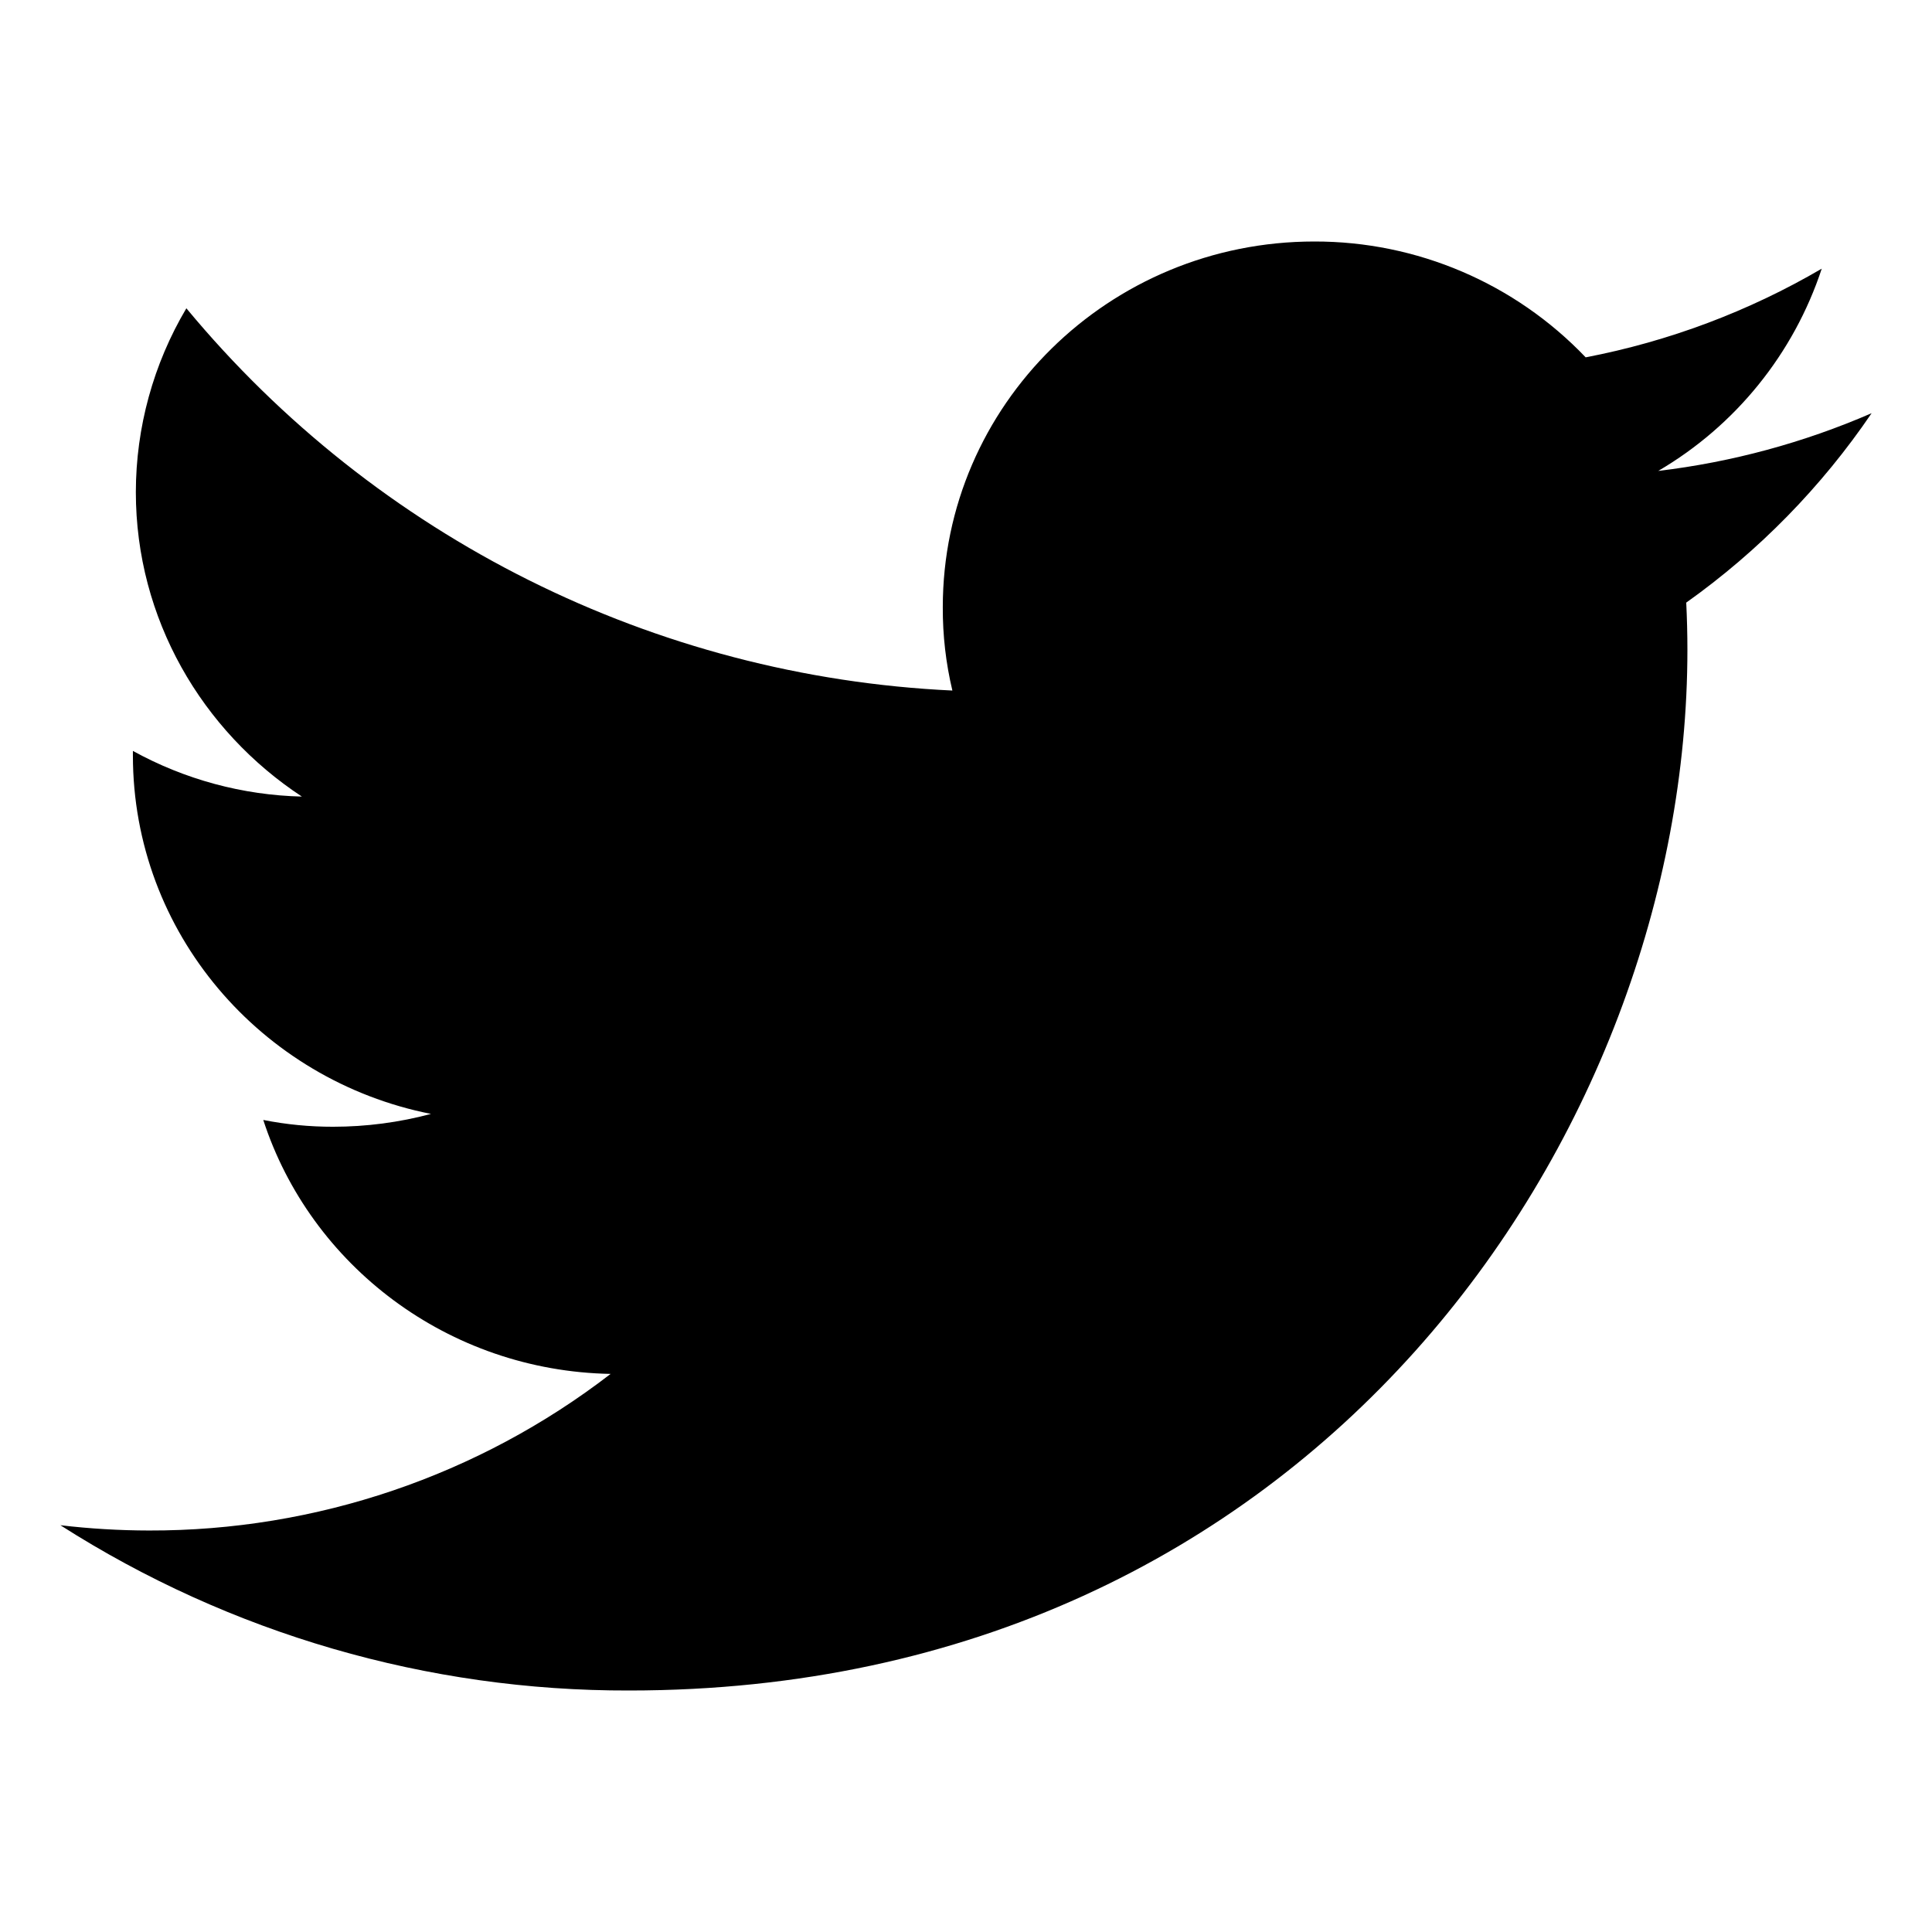
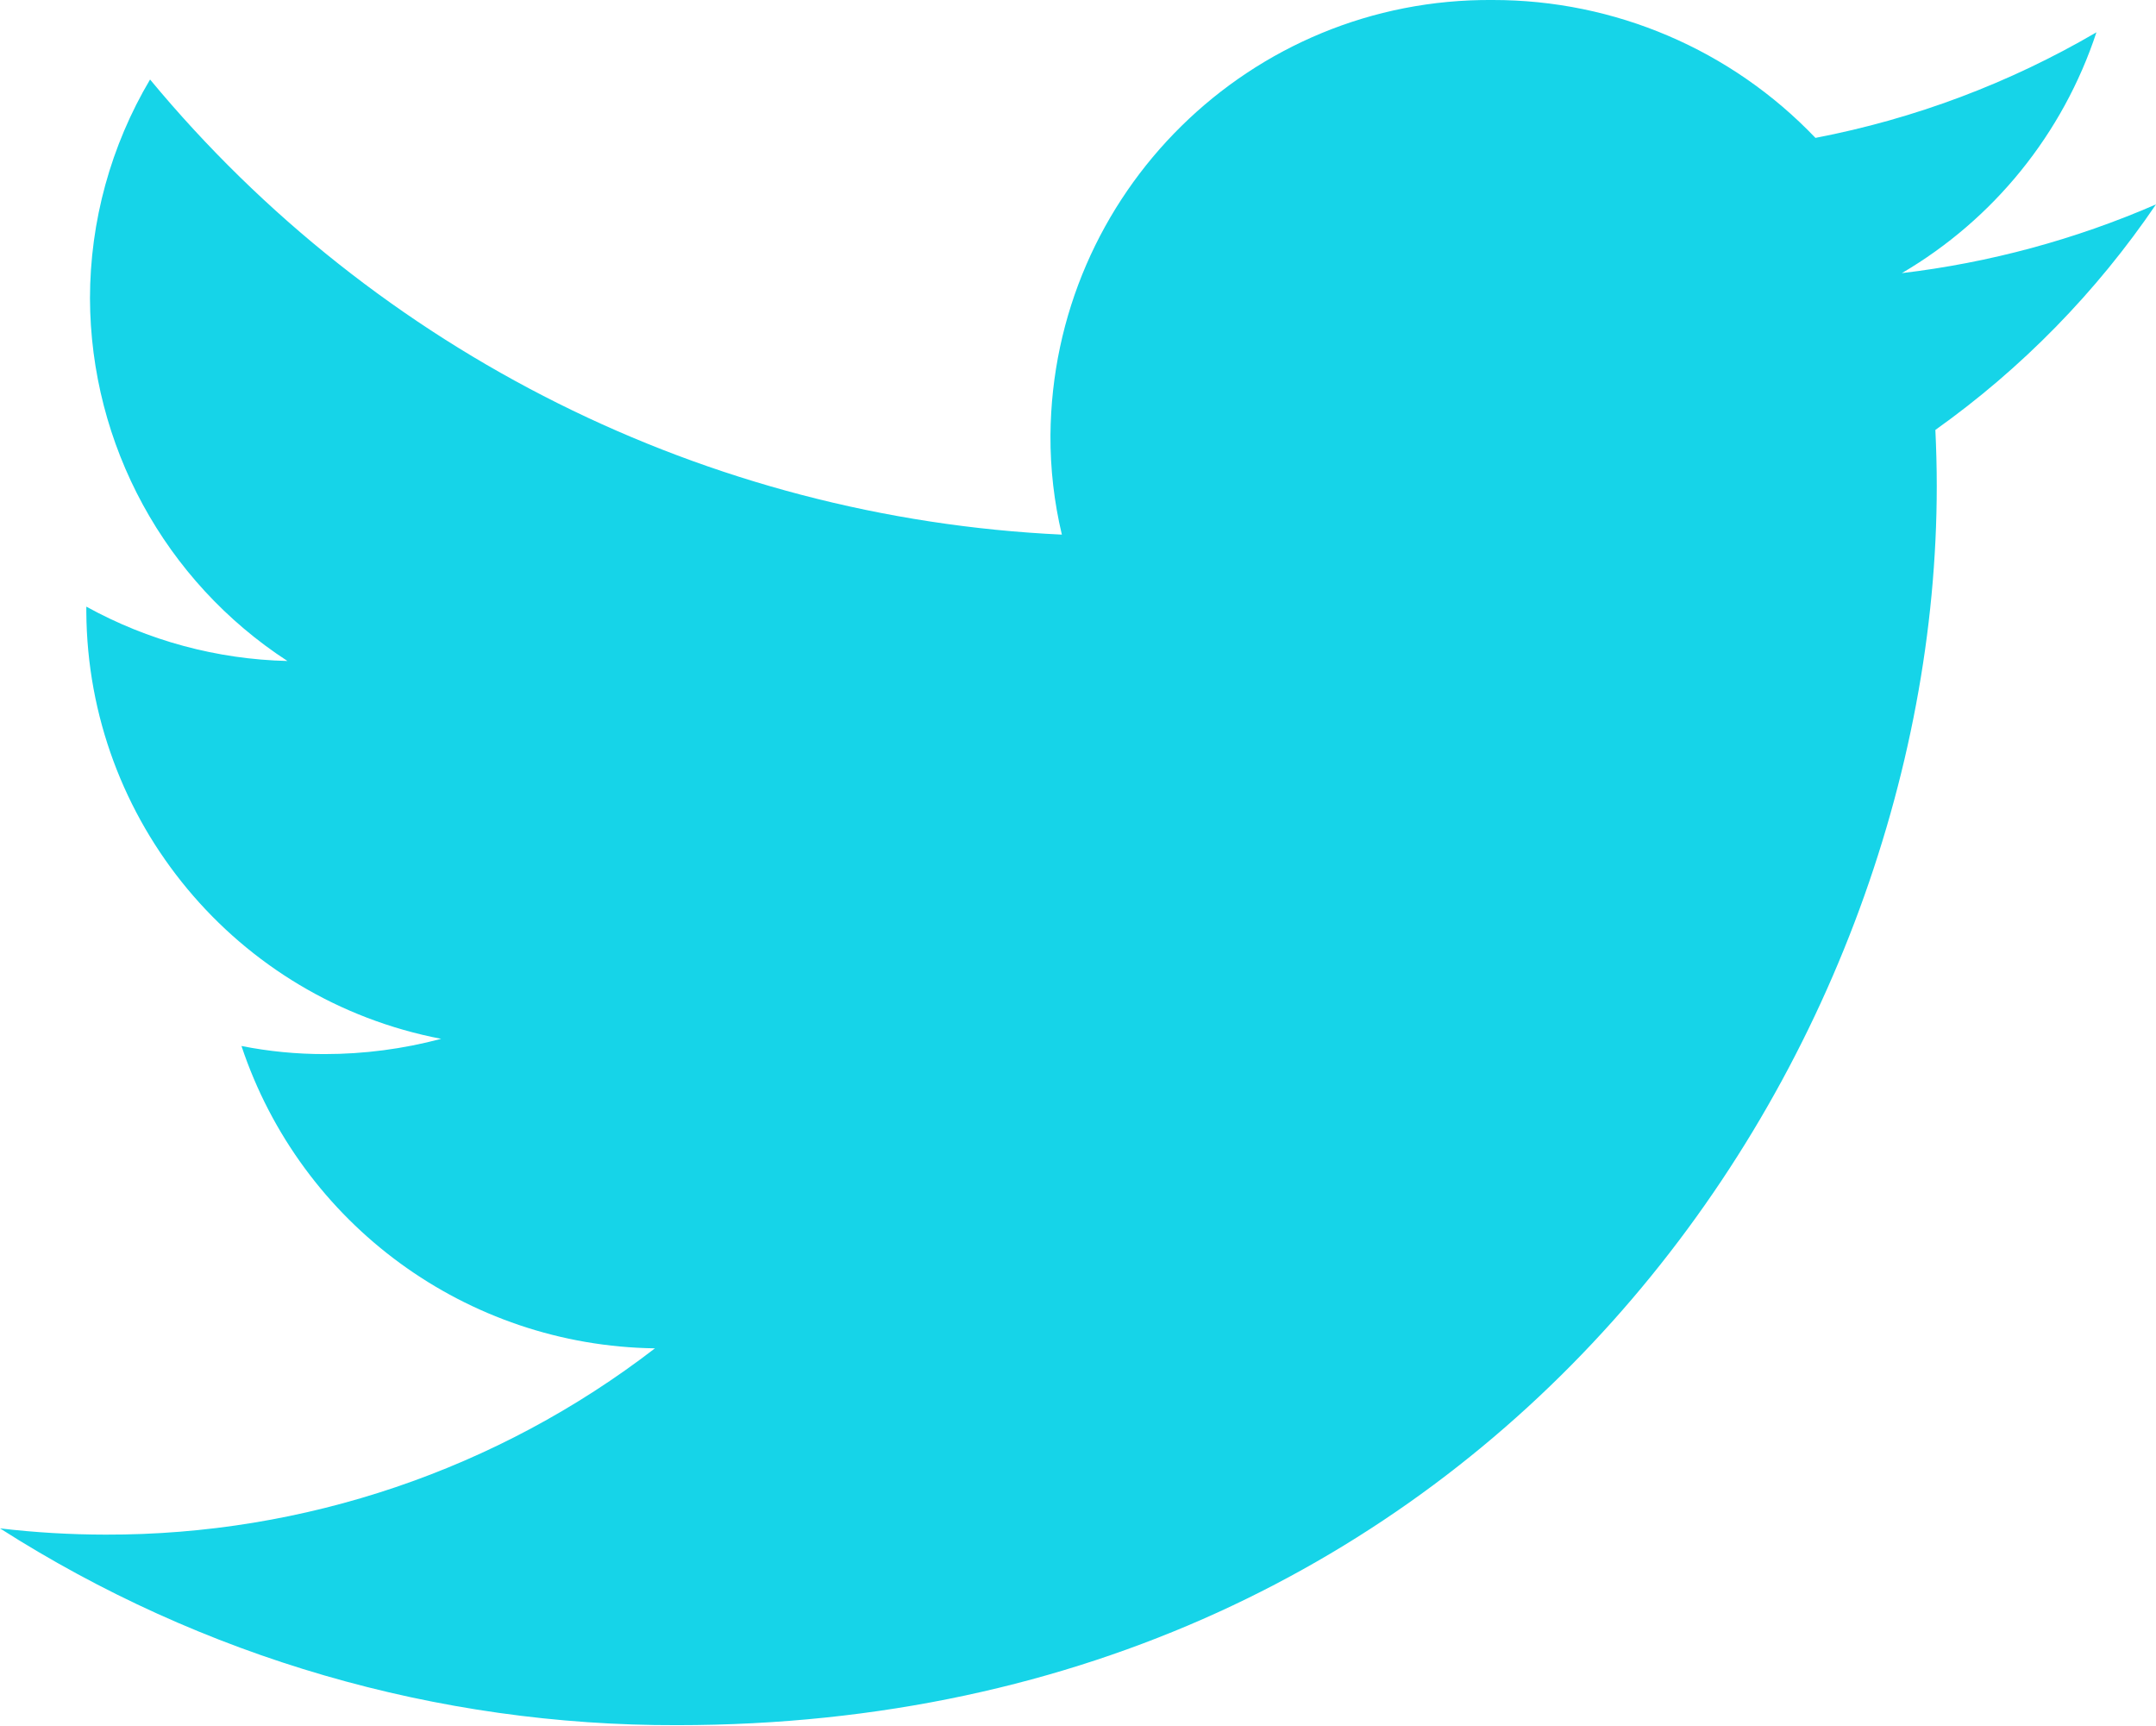
- <svg xmlns="http://www.w3.org/2000/svg" class="ionicon" viewBox="0 0 512 512">
-   <path d="M496 109.5a201.8 201.8 0 01-56.55 15.3 97.51 97.51 0 0043.33-53.6 197.74 197.74 0 01-62.56 23.5A99.14 99.14 0 00348.31 64c-54.42 0-98.46 43.4-98.46 96.9a93.21 93.21 0 002.54 22.1 280.7 280.7 0 01-203-101.3A95.69 95.69 0 0036 130.4c0 33.6 17.53 63.3 44 80.7A97.5 97.5 0 0135.22 199v1.2c0 47 34 86.1 79 95a100.76 100.76 0 01-25.94 3.4 94.38 94.38 0 01-18.51-1.8c12.51 38.5 48.92 66.5 92.05 67.3A199.59 199.59 0 0139.5 405.6a203 203 0 01-23.5-1.4A278.68 278.68 0 00166.74 448c181.36 0 280.44-147.7 280.44-275.8 0-4.2-.11-8.4-.31-12.5A198.48 198.48 0 00496 109.5z" />
+ <svg xmlns="http://www.w3.org/2000/svg" width="46.652" height="37.322" viewBox="0 0 46.652 37.322">
+   <path id="logo-twitter" d="M62.652,68.422a19.613,19.613,0,0,1-5.5,1.487,9.477,9.477,0,0,0,4.211-5.21,19.219,19.219,0,0,1-6.08,2.284A9.636,9.636,0,0,0,48.3,64a9.493,9.493,0,0,0-9.57,9.418,9.059,9.059,0,0,0,.247,2.148,27.282,27.282,0,0,1-19.73-9.846,9.3,9.3,0,0,0-1.3,4.733A9.394,9.394,0,0,0,22.22,78.3a9.476,9.476,0,0,1-4.352-1.176v.117a9.463,9.463,0,0,0,7.678,9.233,9.793,9.793,0,0,1-2.521.33,9.173,9.173,0,0,1-1.8-.175,9.567,9.567,0,0,0,8.947,6.541A19.4,19.4,0,0,1,18.284,97.2,19.729,19.729,0,0,1,16,97.065a27.086,27.086,0,0,0,14.651,4.257c17.627,0,27.257-14.355,27.257-26.806,0-.408-.011-.816-.03-1.215A19.291,19.291,0,0,0,62.652,68.422Z" transform="translate(-16 -64)" fill="#16d4e8" />
</svg>
